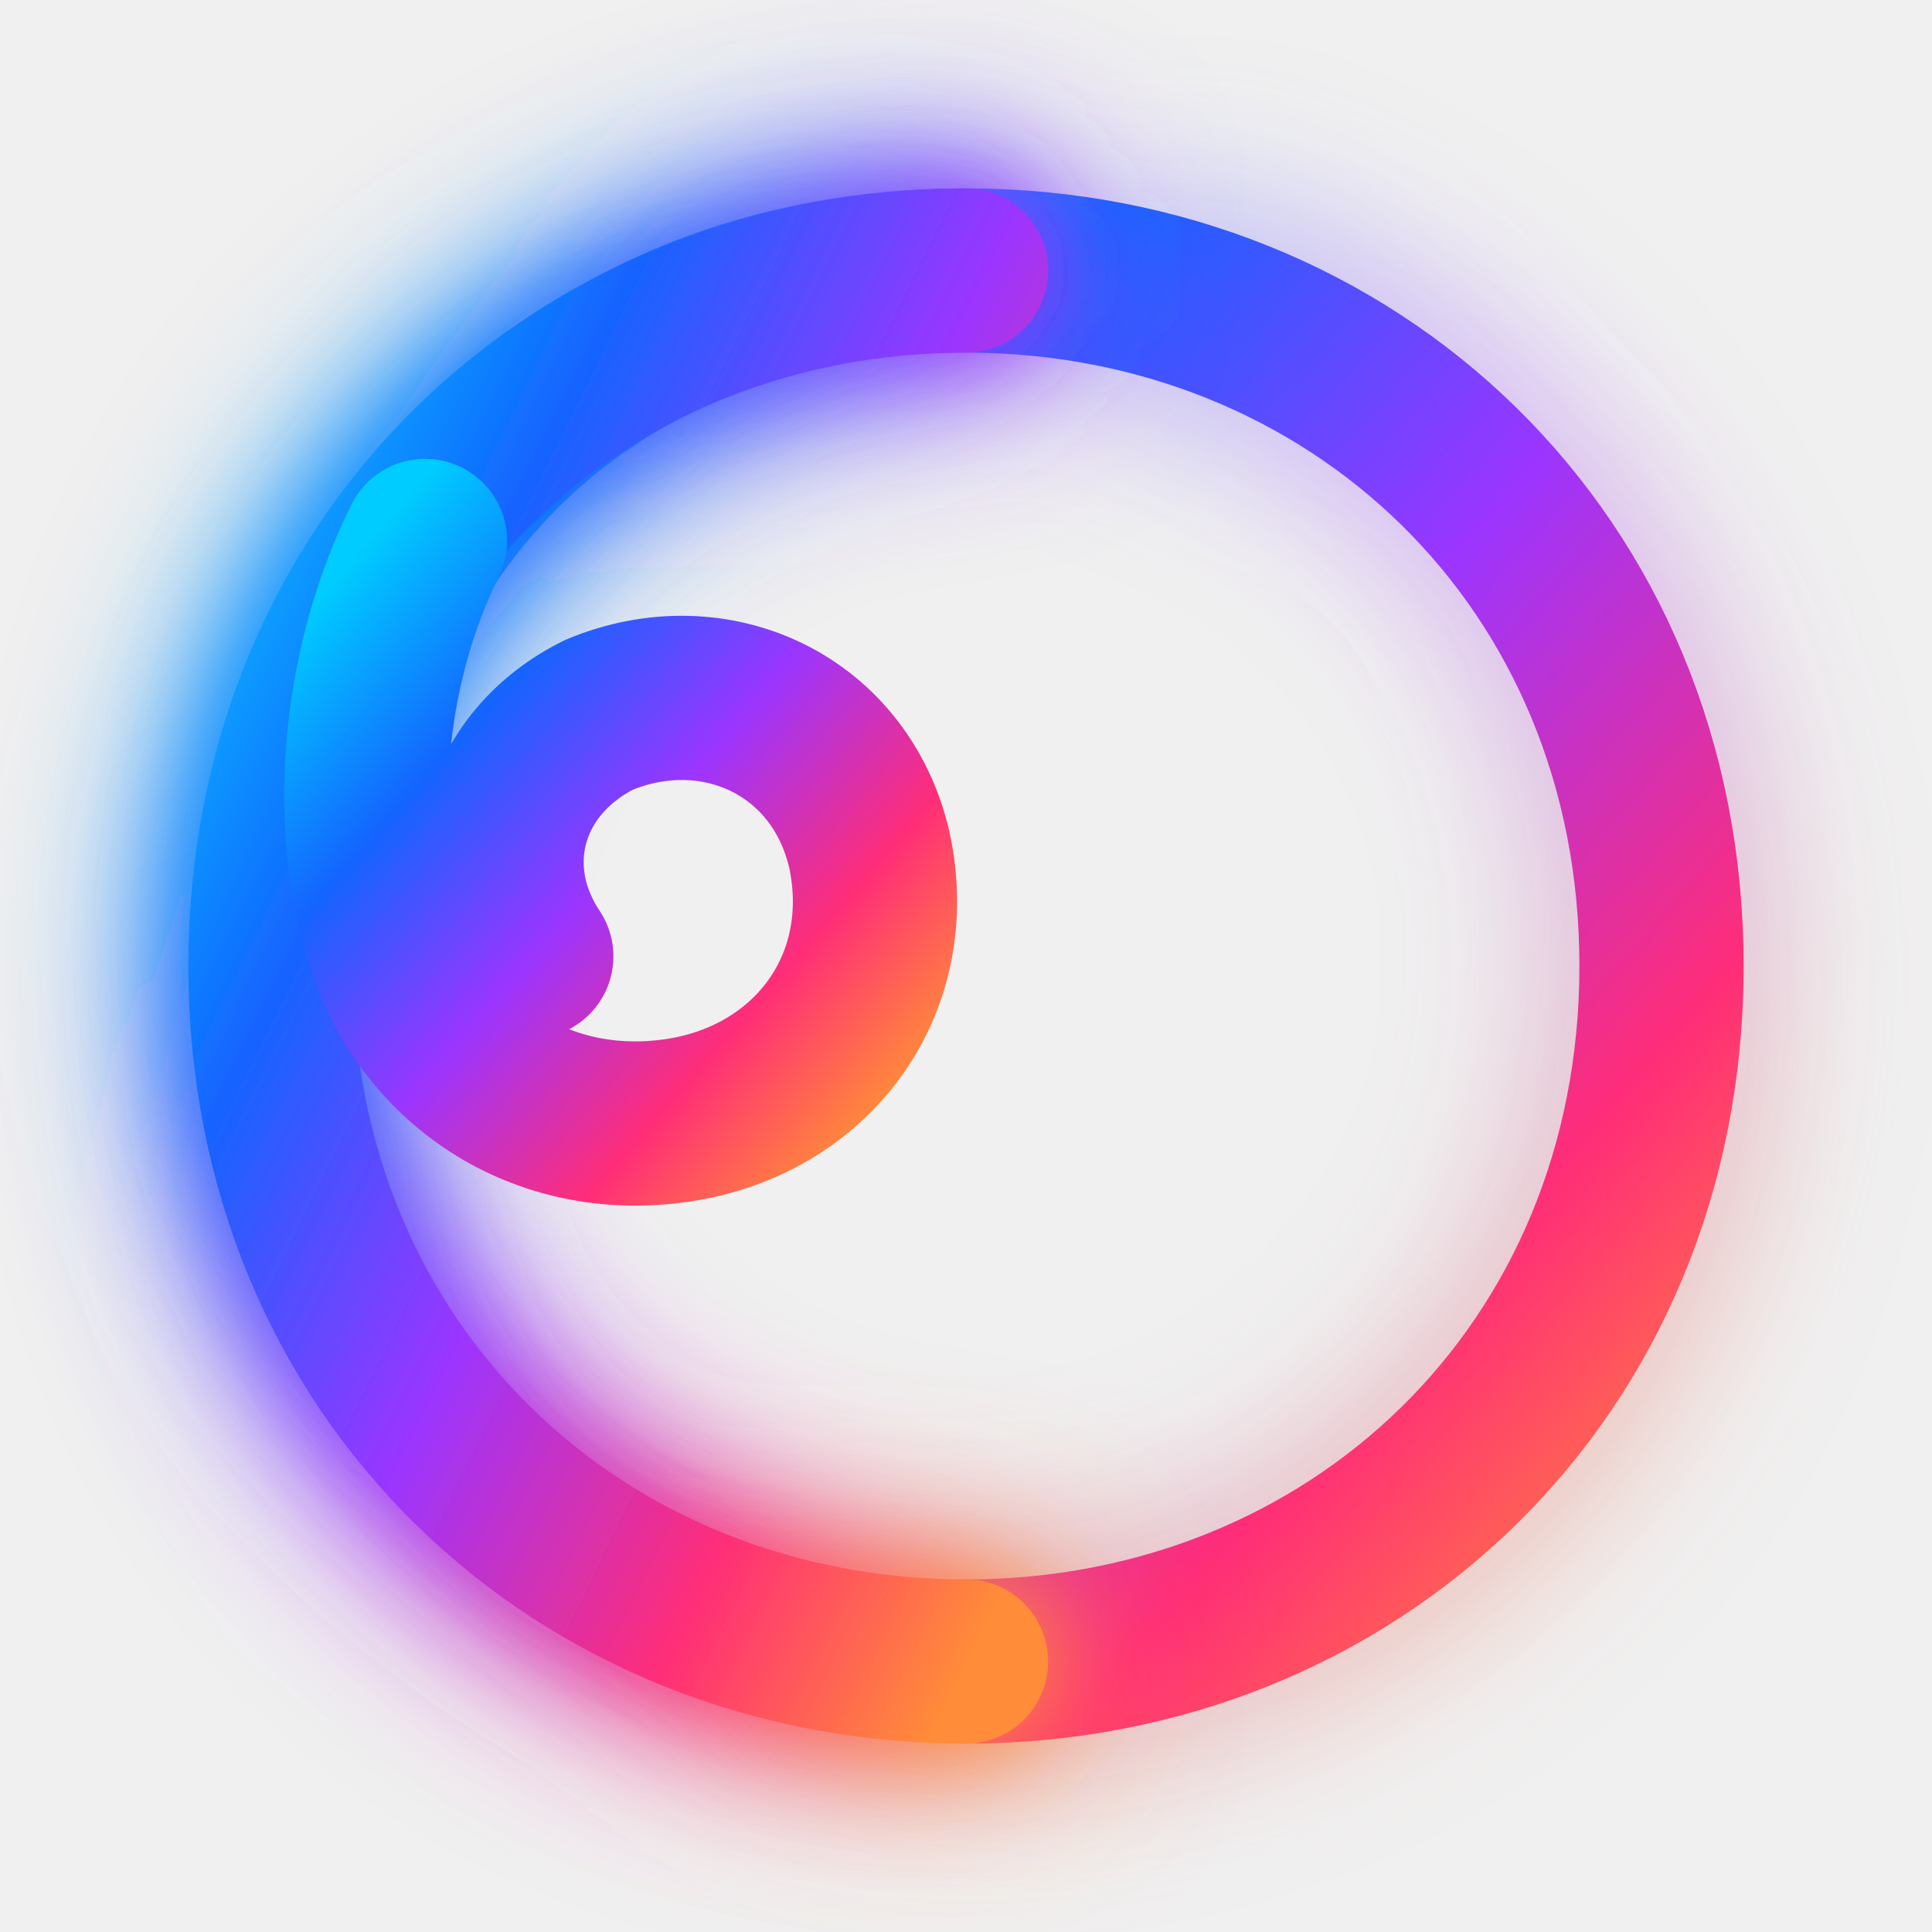
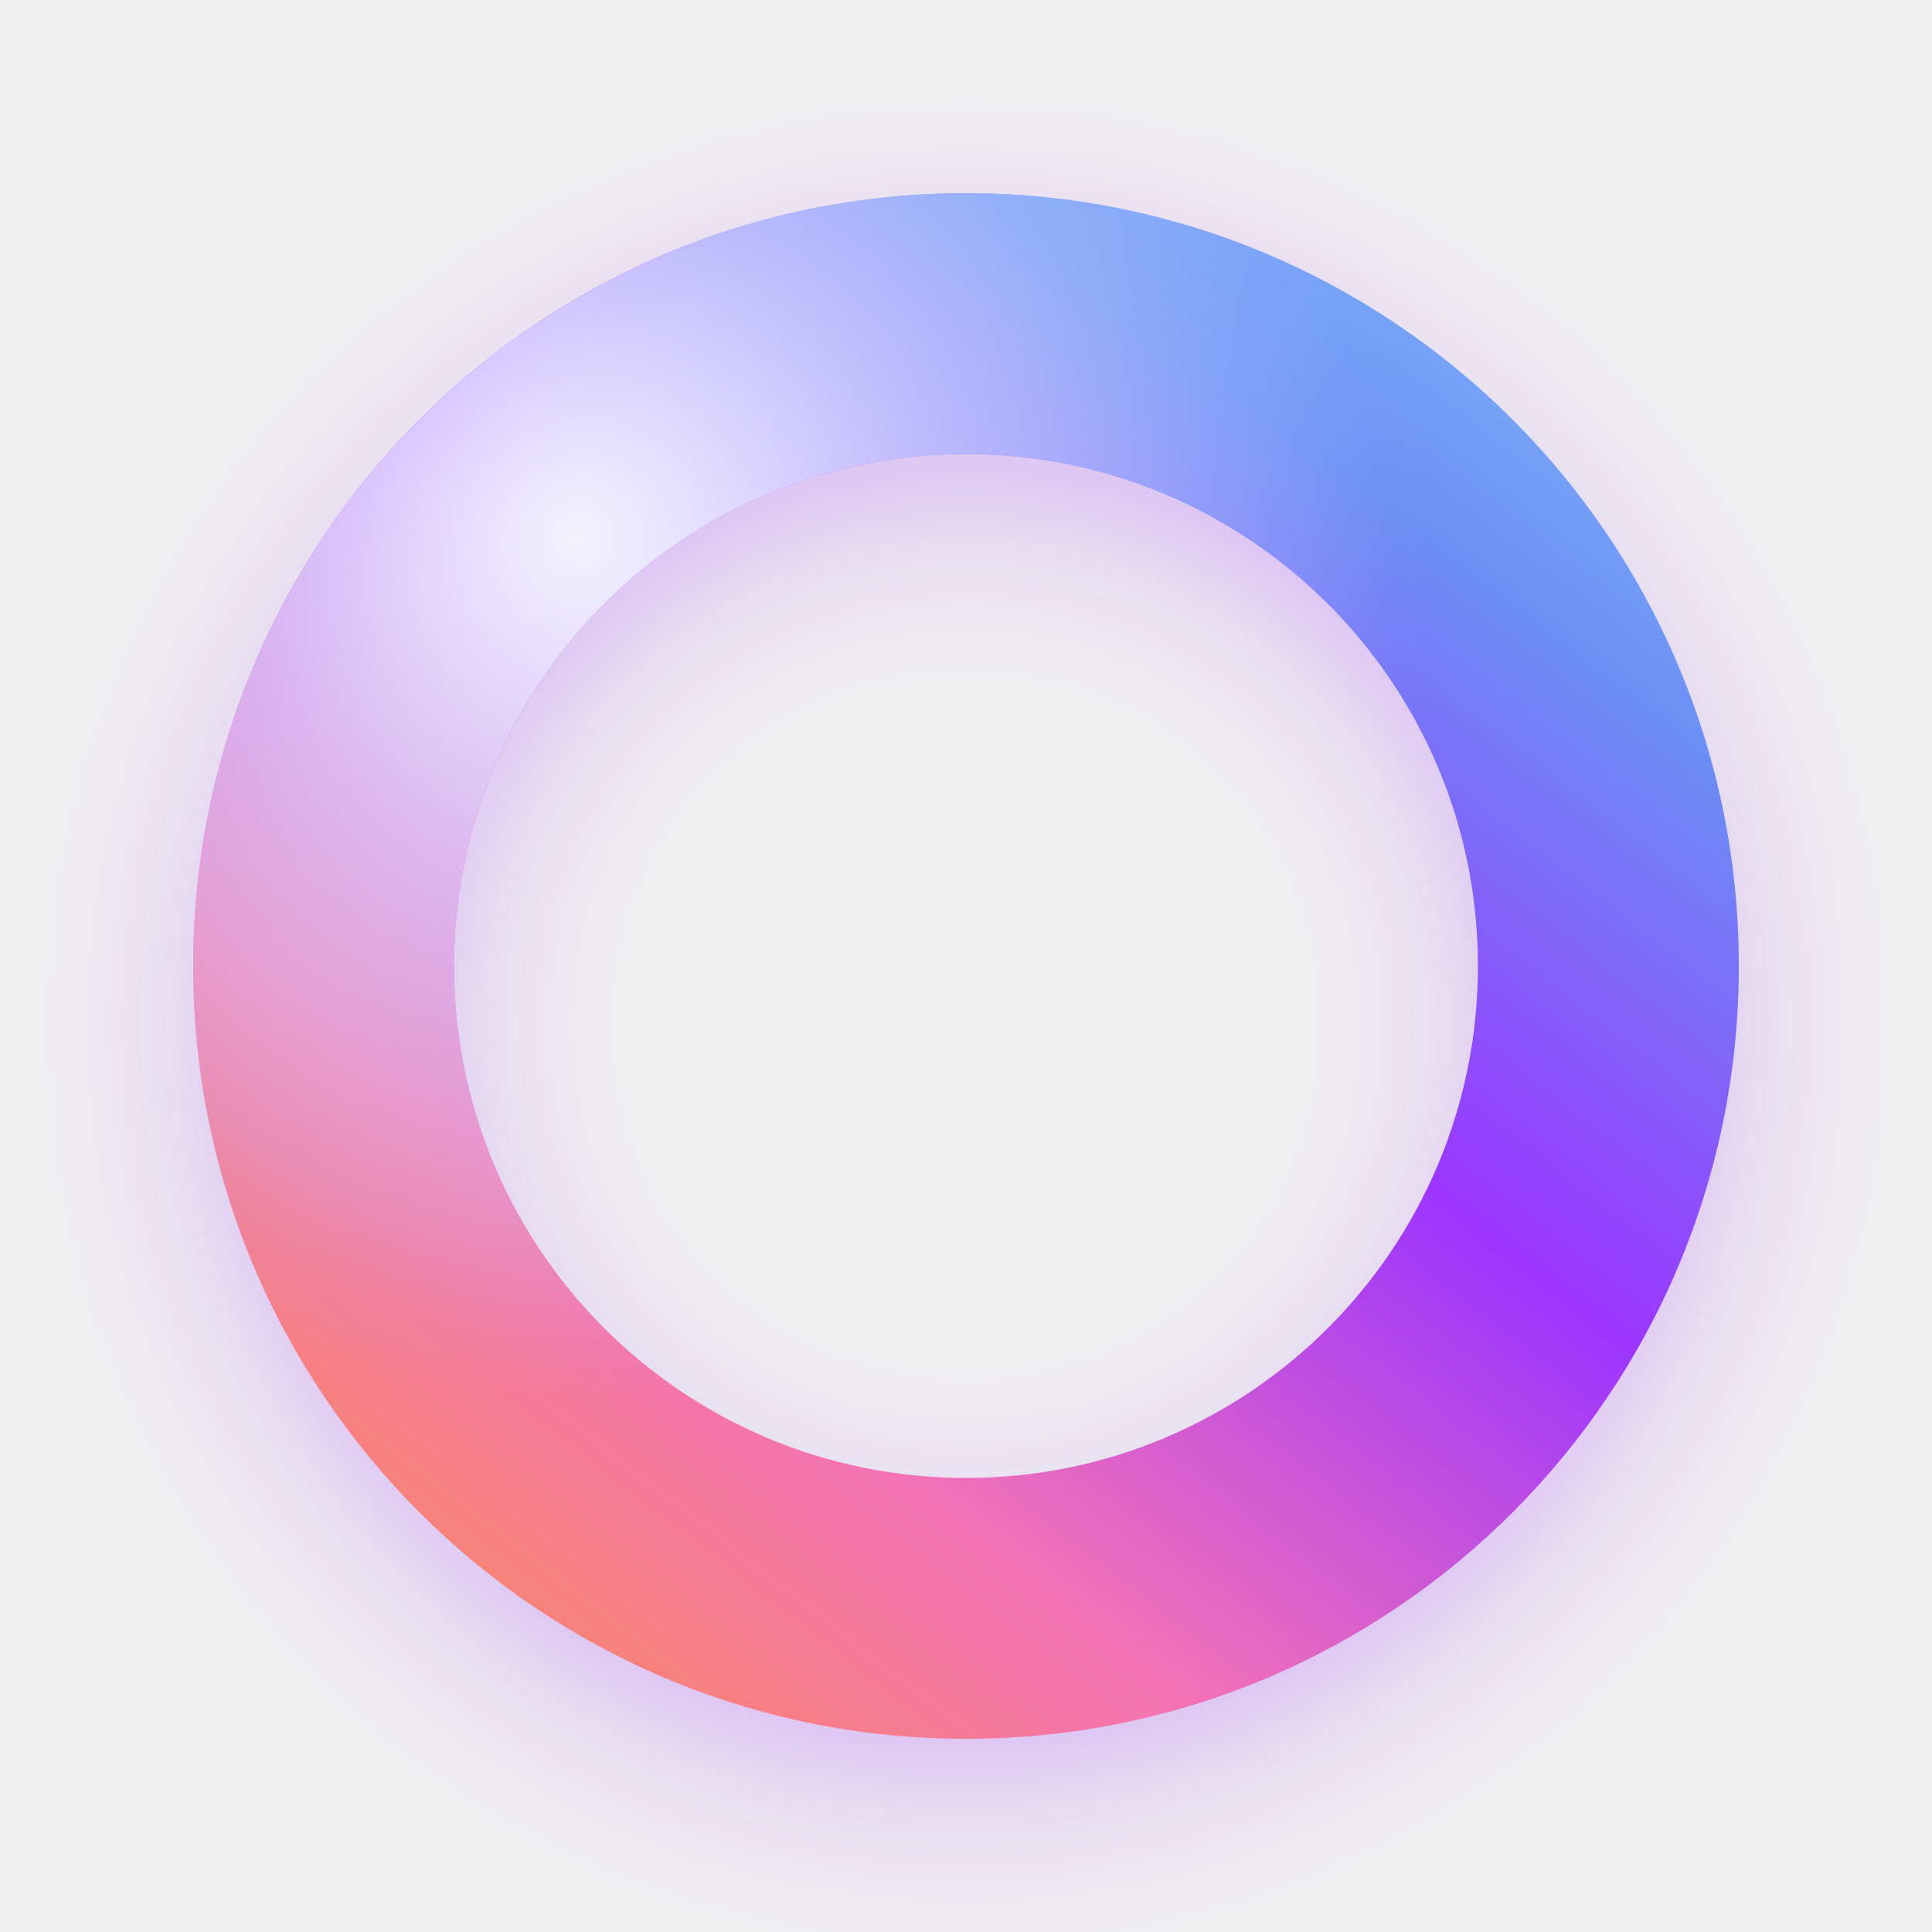
<svg xmlns="http://www.w3.org/2000/svg" viewBox="0 0 200 200">
  <defs>
-     <linearGradient id="g-main" x1="100%" y1="100%" x2="0%" y2="0%">
-       <stop offset="0%" stop-color="#FF8C38" />
-       <stop offset="22%" stop-color="#FF2D78" />
-       <stop offset="48%" stop-color="#9B35FF" />
-       <stop offset="74%" stop-color="#1464FF" />
-       <stop offset="100%" stop-color="#00CCFF" />
+     <linearGradient id="gm" x1="85%" y1="5%" x2="15%" y2="95%">
+       <stop offset="0%" stop-color="#8ECDF8" />
+       <stop offset="22%" stop-color="#6B8EF5" />
+       <stop offset="45%" stop-color="#9B35FF" />
+       <stop offset="70%" stop-color="#F472B6" />
+       <stop offset="100%" stop-color="#FB923C" />
    </linearGradient>
-     <linearGradient id="g-glow" x1="100%" y1="100%" x2="0%" y2="0%">
-       <stop offset="0%" stop-color="#FF8C38" stop-opacity="0.7" />
-       <stop offset="50%" stop-color="#9B35FF" stop-opacity="0.5" />
-       <stop offset="100%" stop-color="#00CCFF" stop-opacity="0.7" />
-     </linearGradient>
-     <filter id="f-glow" x="-40%" y="-40%" width="180%" height="180%">
-       <feGaussianBlur in="SourceGraphic" stdDeviation="10" result="b1" />
-       <feGaussianBlur in="SourceGraphic" stdDeviation="5" result="b2" />
+     <radialGradient id="gh" cx="30%" cy="28%" r="44%" fx="30%" fy="28%">
+       <stop offset="0%" stop-color="#FFFFFF" stop-opacity="0.92" />
+       <stop offset="40%" stop-color="#DBEAFE" stop-opacity="0.45" />
+       <stop offset="100%" stop-color="#93C5FD" stop-opacity="0" />
+     </radialGradient>
+     <radialGradient id="gd" cx="34%" cy="32%" r="38%">
+       <stop offset="0%" stop-color="#EFF6FF" stop-opacity="0.55" />
+       <stop offset="100%" stop-color="#EFF6FF" stop-opacity="0" />
+     </radialGradient>
+     <mask id="ring">
+       <circle cx="100" cy="100" r="80" fill="white" />
+       <circle cx="100" cy="100" r="53" fill="black" />
+     </mask>
+     <filter id="ambient" x="-25%" y="-25%" width="150%" height="150%">
+       <feGaussianBlur in="SourceGraphic" stdDeviation="14" result="b" />
      <feMerge>
-         <feMergeNode in="b1" />
-         <feMergeNode in="b2" />
+         <feMergeNode in="b" />
        <feMergeNode in="SourceGraphic" />
      </feMerge>
    </filter>
-     <filter id="f-soft" x="-30%" y="-30%" width="160%" height="160%">
-       <feGaussianBlur in="SourceGraphic" stdDeviation="7" />
+     <filter id="shadow" x="-20%" y="-20%" width="140%" height="140%">
+       <feGaussianBlur in="SourceAlpha" stdDeviation="9" result="b" />
+       <feOffset in="b" dx="0" dy="6" result="off" />
+       <feFlood flood-color="#9B35FF" flood-opacity="0.28" result="c" />
+       <feComposite in="c" in2="off" operator="in" result="s" />
+       <feMerge>
+         <feMergeNode in="s" />
+         <feMergeNode in="SourceGraphic" />
+       </feMerge>
    </filter>
-     <mask id="m-over">
-       <rect width="200" height="200" fill="white" />
-       <ellipse cx="100" cy="100" rx="18" ry="18" fill="black" />
-     </mask>
  </defs>
-   <g filter="url(#f-soft)" opacity="0.55">
-     <path d="       M 100,28       C 60,28 28,58 28,100       C 28,142 60,172 100,172       C 140,172 172,142 172,100       C 172,66 152,40 124,32     " fill="none" stroke="url(#g-glow)" stroke-width="26" stroke-linecap="round" />
+   <rect width="200" height="200" fill="url(#gm)" mask="url(#ring)" filter="url(#ambient)" opacity="0.38" />
+   <g filter="url(#shadow)">
+     <rect width="200" height="200" fill="url(#gm)" mask="url(#ring)" />
  </g>
-   <path d="     M 100,172     C 140,172 172,142 172,100     C 172,58 140,28 100,28     C 76,28 56,38 44,56   " fill="none" stroke="url(#g-main)" stroke-width="17" stroke-linecap="round" mask="url(#m-over)" />
-   <path d="     M 100,28     C 60,28 28,58 28,100     C 28,142 60,172 100,172   " fill="none" stroke="url(#g-main)" stroke-width="17" stroke-linecap="round" filter="url(#f-glow)" />
-   <path d="     M 44,56     C 38,68 36,84 40,97     C 44,110 56,118 70,116     C 84,114 93,102 90,88     C 87,75 74,69 62,74     C 52,79 49,90 55,99   " fill="none" stroke="url(#g-main)" stroke-width="17" stroke-linecap="round" />
-   <circle cx="56" cy="100" r="7" fill="url(#g-main)" opacity="0.0" />
+   <rect width="200" height="200" fill="url(#gh)" mask="url(#ring)" />
+   <rect width="200" height="200" fill="url(#gd)" mask="url(#ring)" />
</svg>
